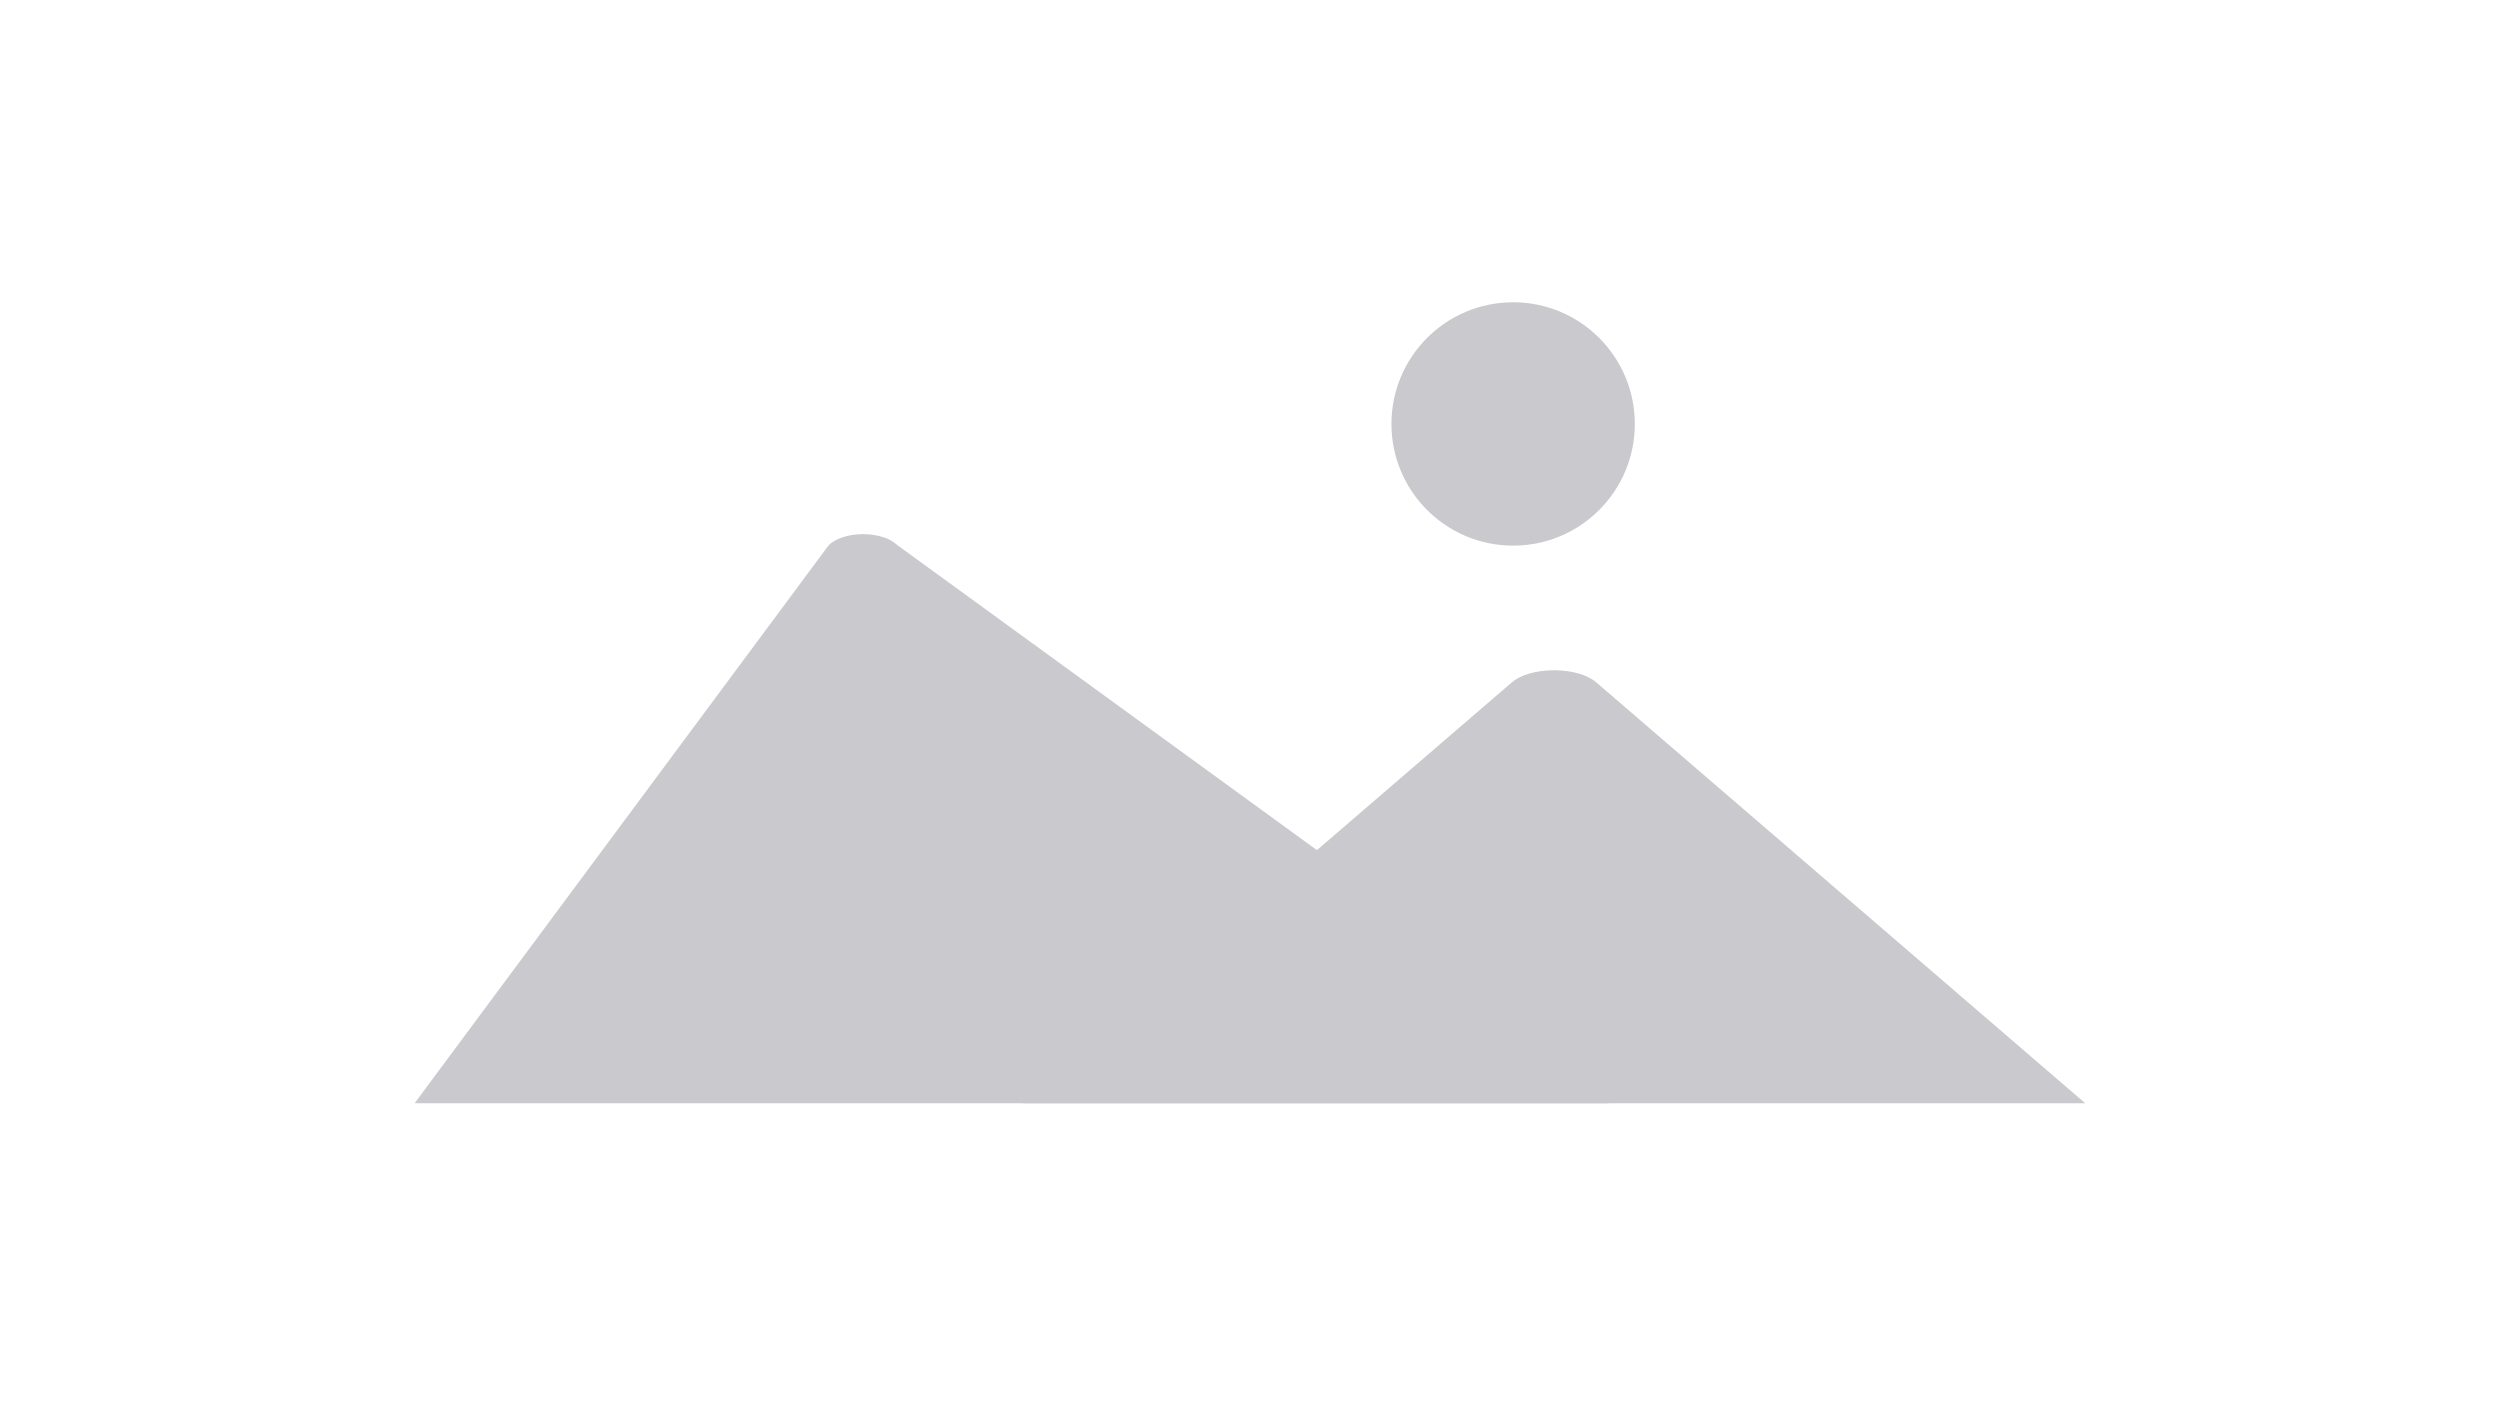
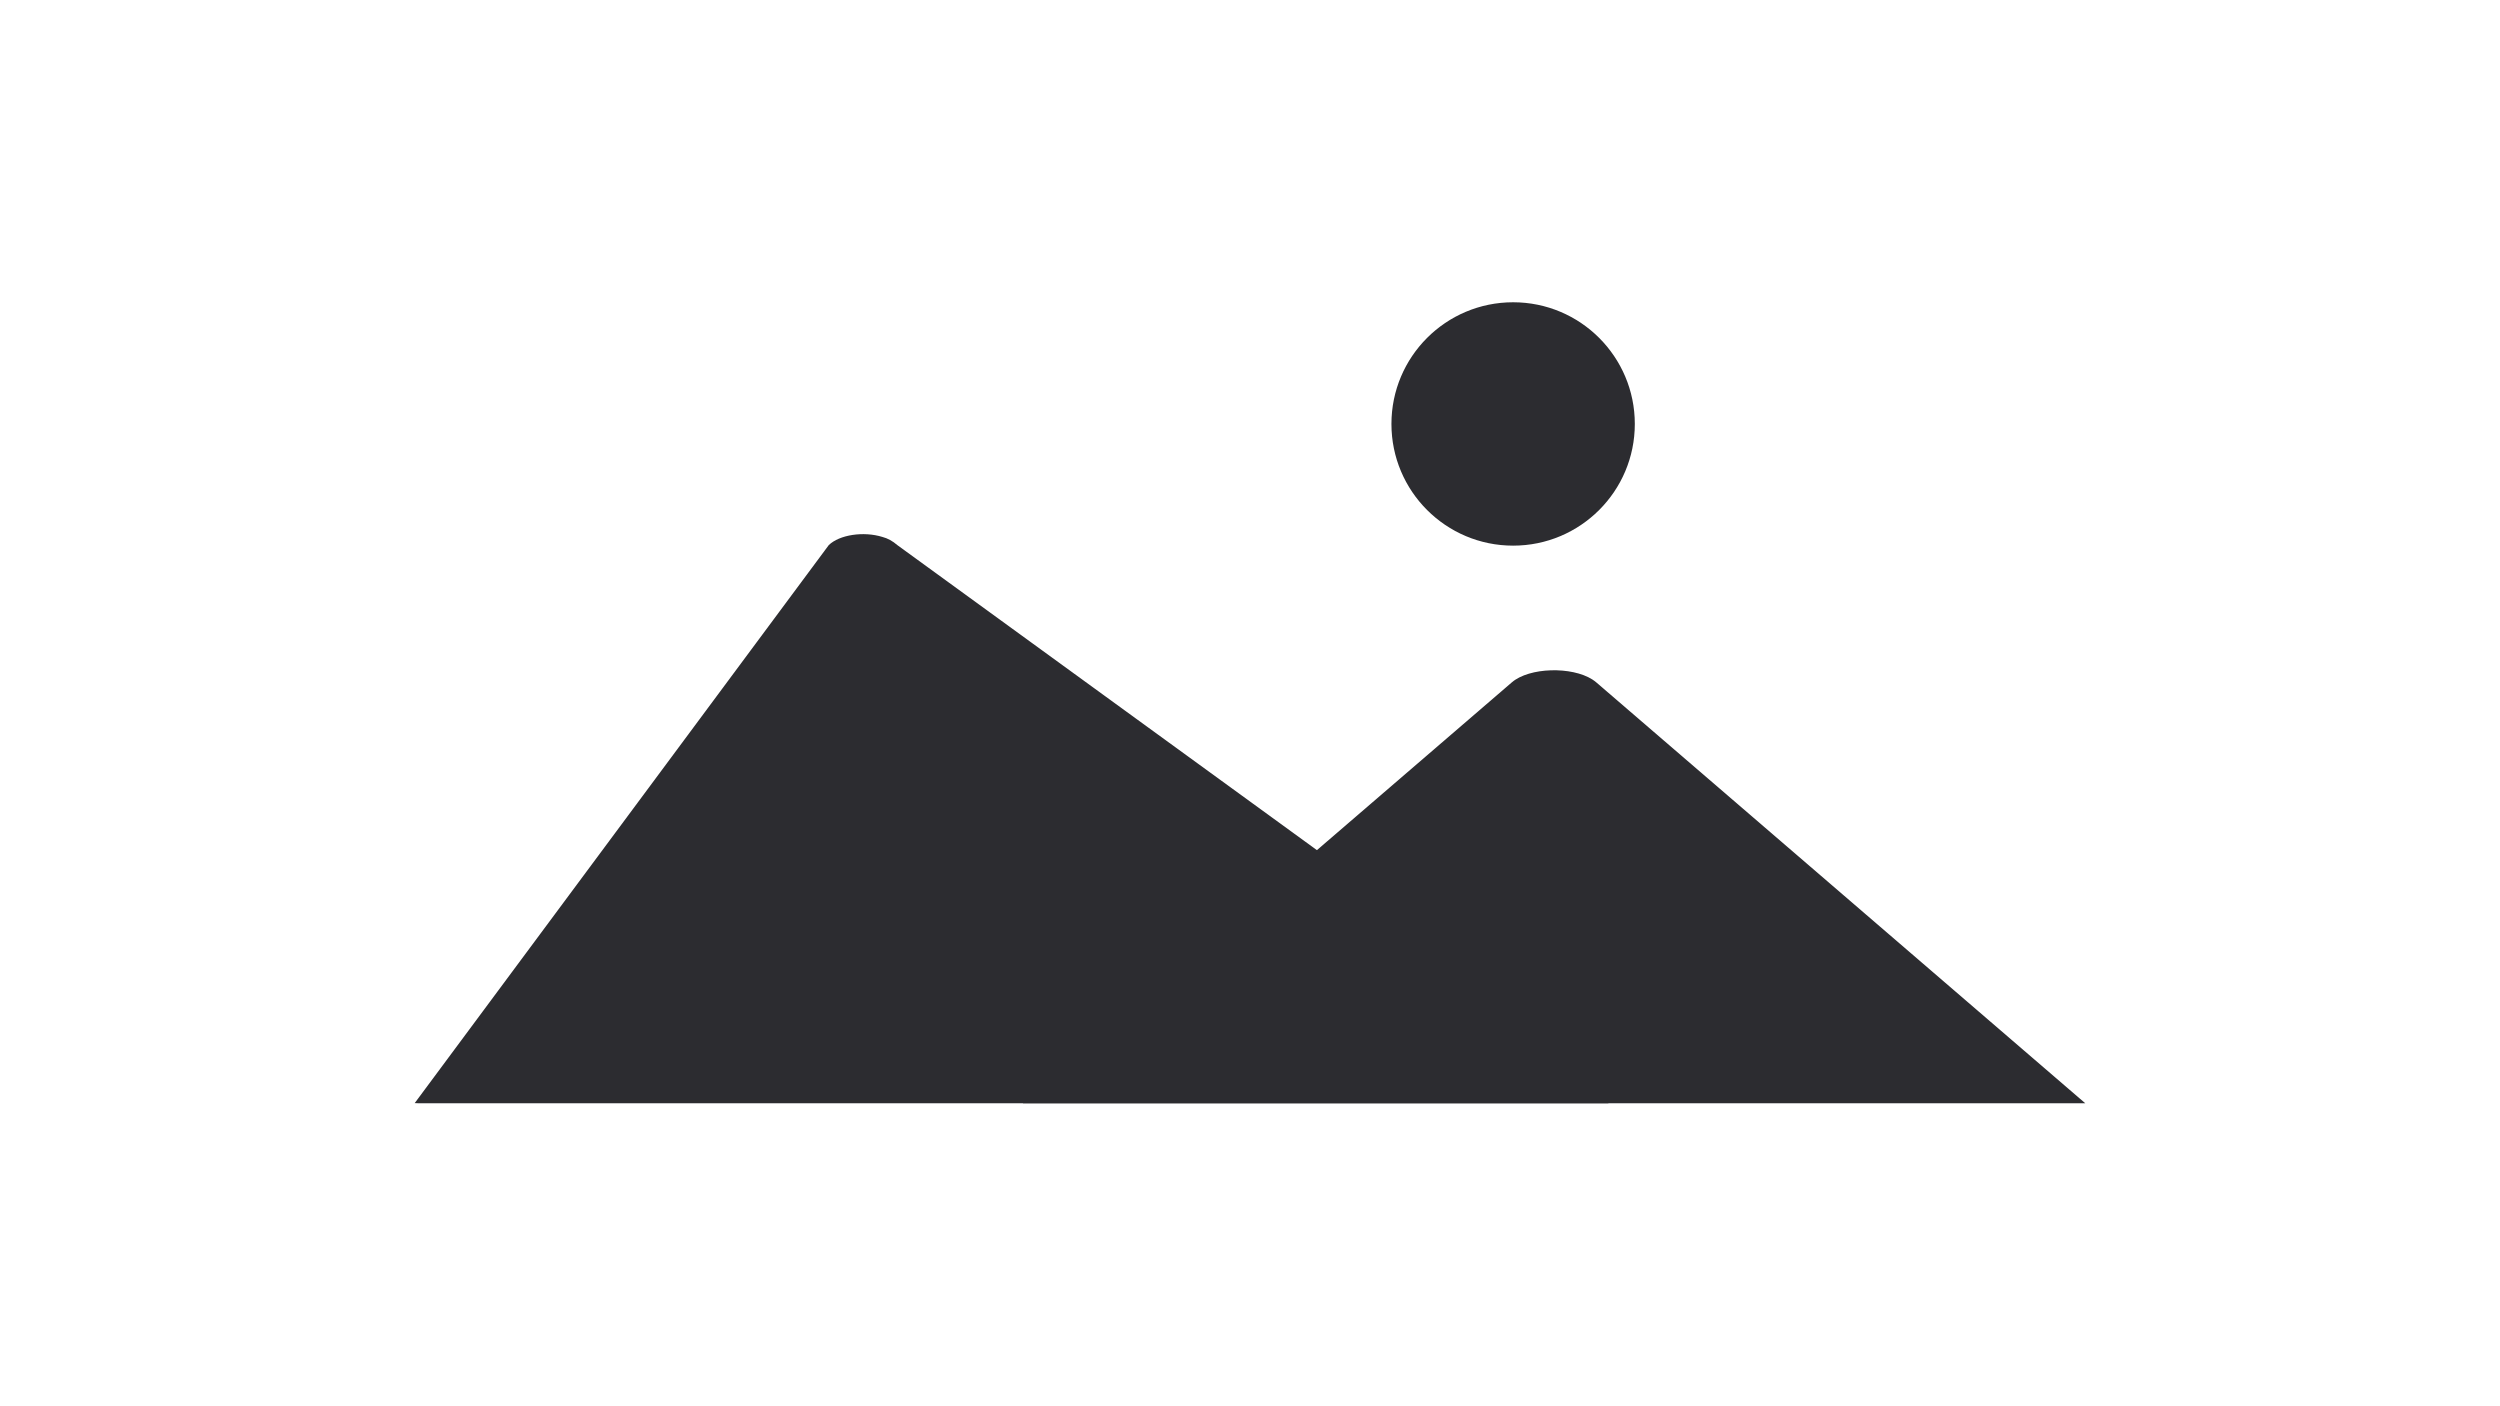
<svg xmlns="http://www.w3.org/2000/svg" width="1366" height="768" viewBox="0 0 1366 768" role="img" artist="Katerina Limpitsouni" source="https://undraw.co/" version="1.1" id="svg66">
  <defs id="defs70" />
-   <g id="g14617" transform="matrix(1.096095,0,0,1.096095,-70.60969,-79.8589)" style="fill:#cacace;fill-opacity:1">
-     <path d="M 866.286,622.846 H 273.363 c -0.742,0.006 -1.484,-0.027 -2.216,-0.096 L 477.559,344.593 c 5.34,-5.171 17.319,-6.991 26.758,-4.066 2.588,0.671 5.094,2.044 7.421,4.066 l 262.214,190.625 9.016,8.545 z" fill="#e6e6e6" id="path42" style="fill:#cacace;fill-opacity:1;stroke-width:2.072" />
-     <circle style="fill:#cacace;fill-opacity:1;stop-color:#000000" id="path9149" cx="818.707" cy="284.199" r="60.661" />
-     <path d="M 1103.934,622.847 H 574.299 l 102.633,-88.341 7.386,-6.364 133.74,-115.125 c 8.768,-7.545 29.861,-8.015 40.169,-1.423 q 1.039,0.674 1.926,1.423 z" fill="#e6e6e6" id="path44" style="fill:#cacace;fill-opacity:1;stroke-width:2.226" />
+   <g id="g14617" transform="matrix(1.096095,0,0,1.096095,-70.60969,-79.8589)" style="fill:#2c2c30;fill-opacity:1">
+     <path d="M 866.286,622.846 H 273.363 c -0.742,0.006 -1.484,-0.027 -2.216,-0.096 L 477.559,344.593 c 5.34,-5.171 17.319,-6.991 26.758,-4.066 2.588,0.671 5.094,2.044 7.421,4.066 l 262.214,190.625 9.016,8.545 z" fill="#e6e6e6" id="path42" style="fill:#2c2c30;fill-opacity:1;stroke-width:2.072" />
+     <circle style="fill:#2c2c30;fill-opacity:1;stop-color:#000000" id="path9149" cx="818.707" cy="284.199" r="60.661" />
+     <path d="M 1103.934,622.847 H 574.299 l 102.633,-88.341 7.386,-6.364 133.74,-115.125 c 8.768,-7.545 29.861,-8.015 40.169,-1.423 q 1.039,0.674 1.926,1.423 z" fill="#e6e6e6" id="path44" style="fill:#2c2c30;fill-opacity:1;stroke-width:2.226" />
  </g>
</svg>
